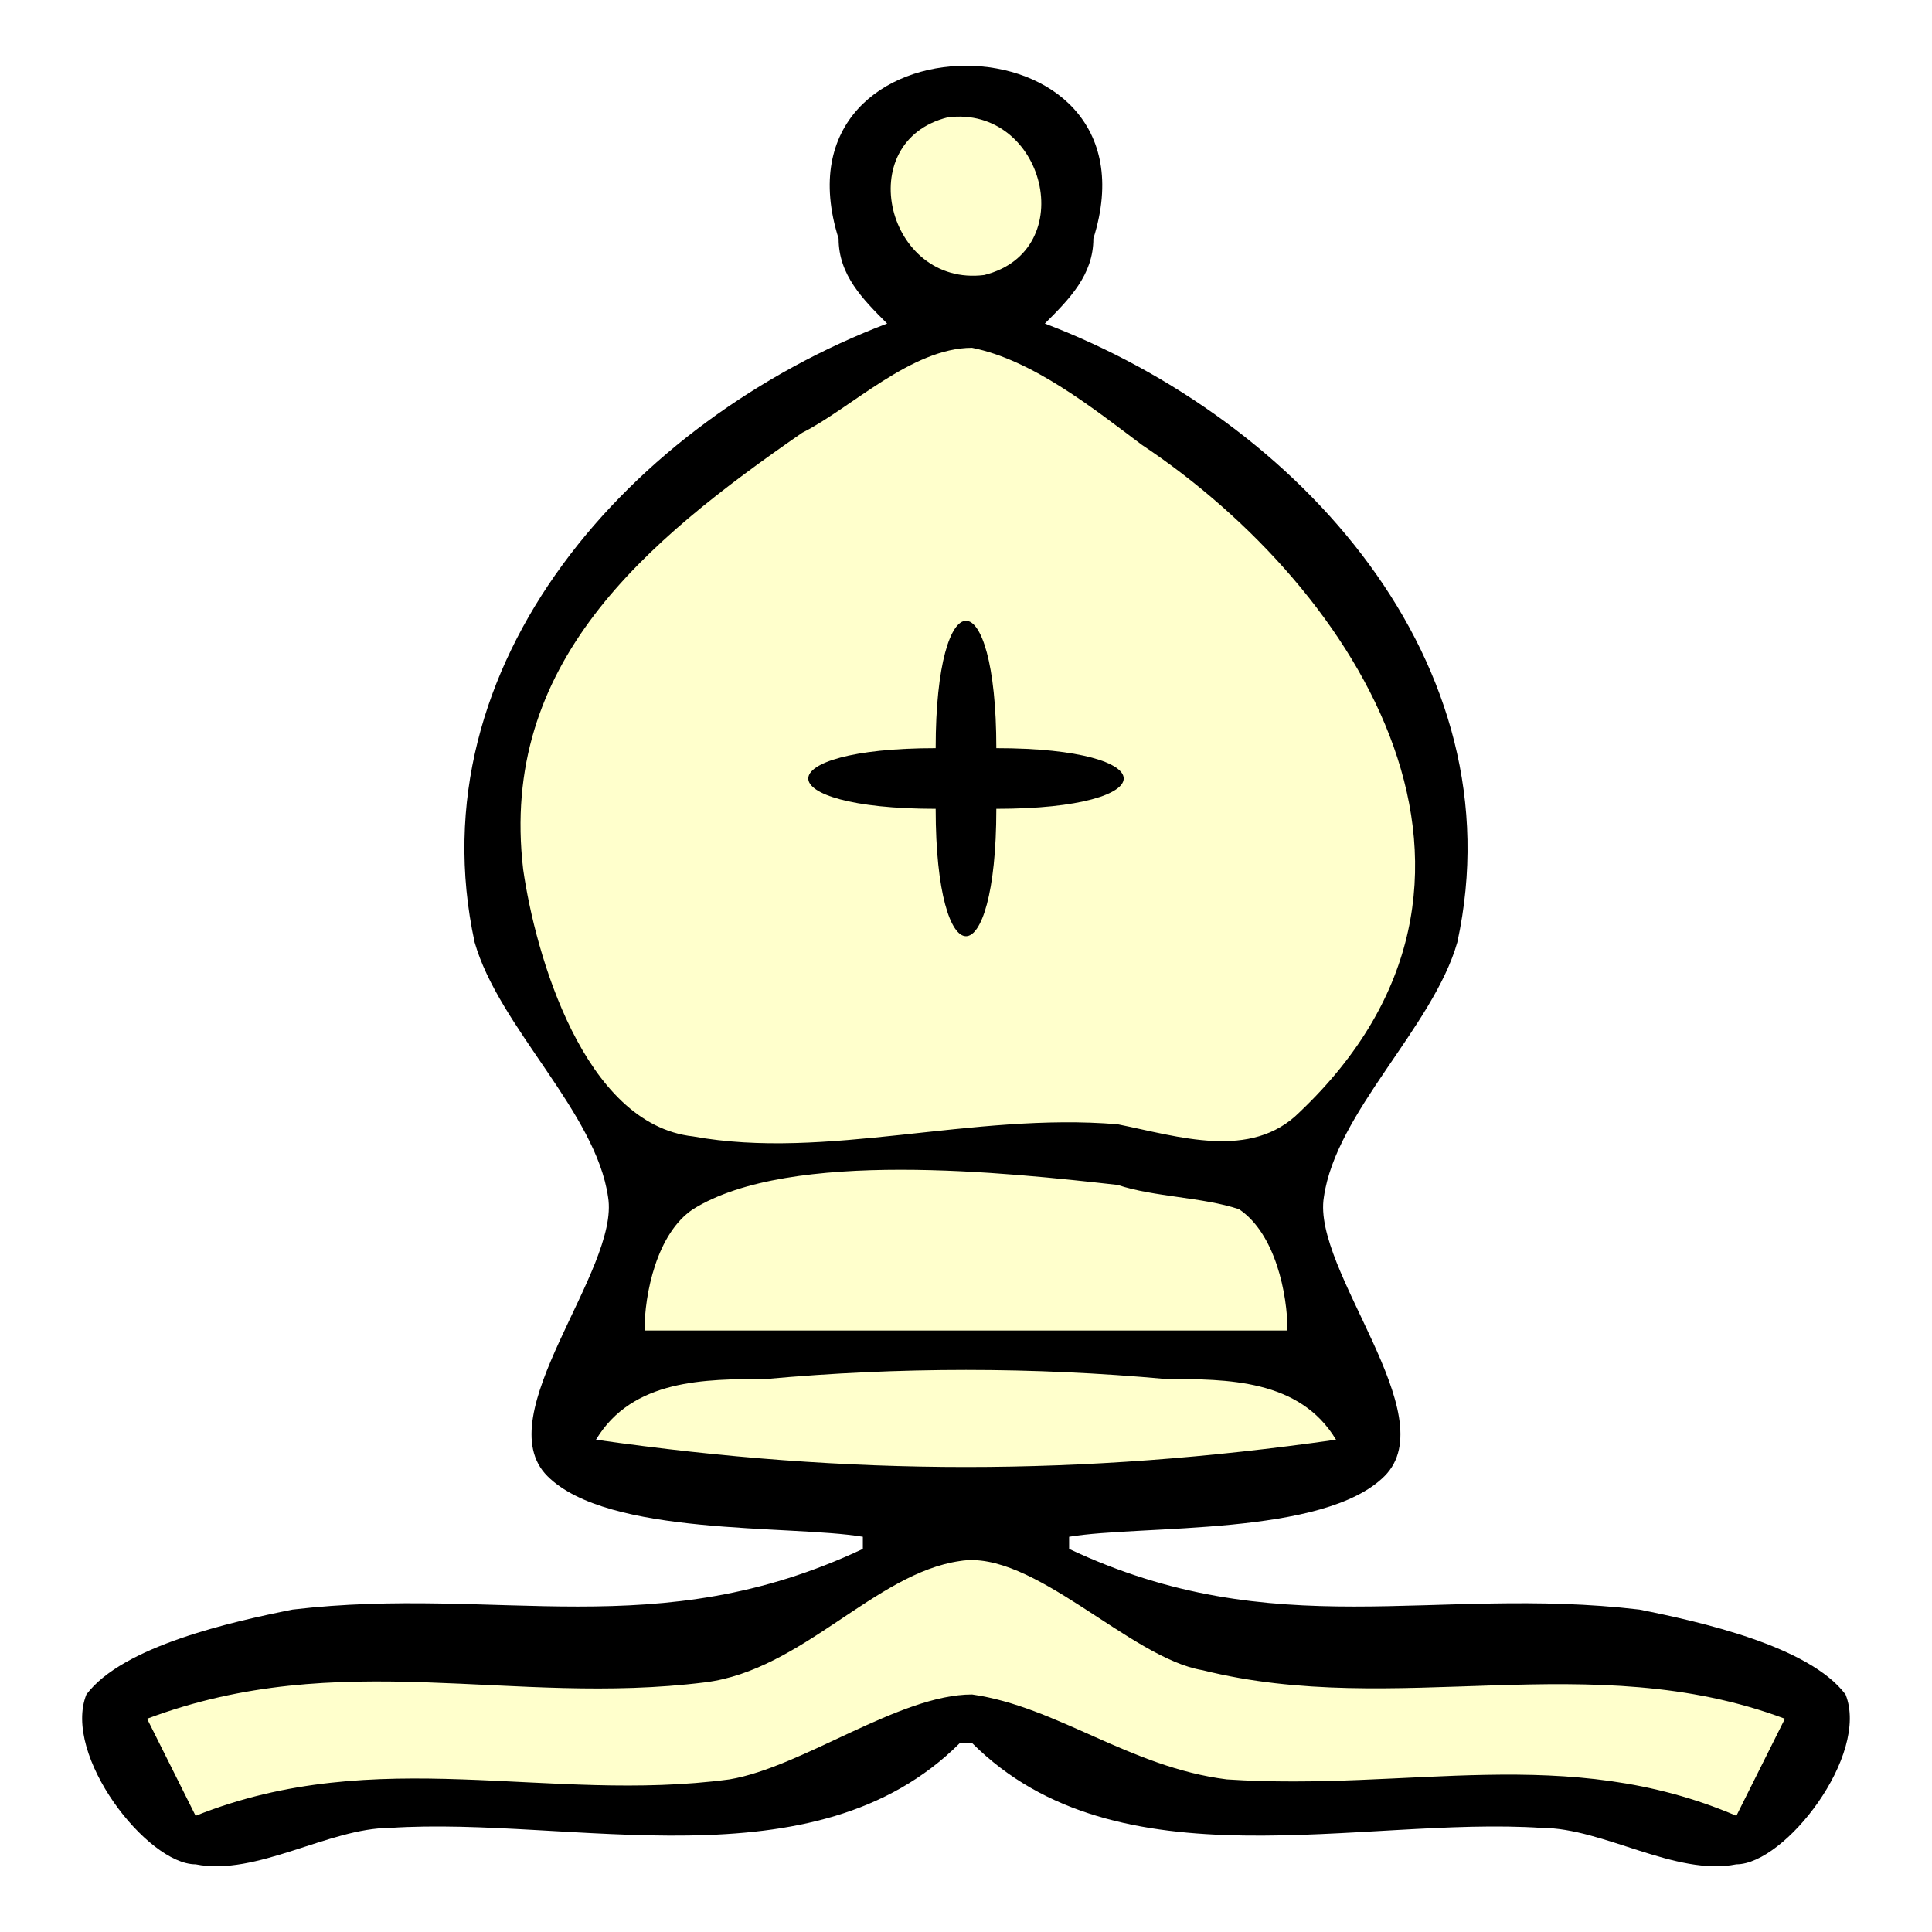
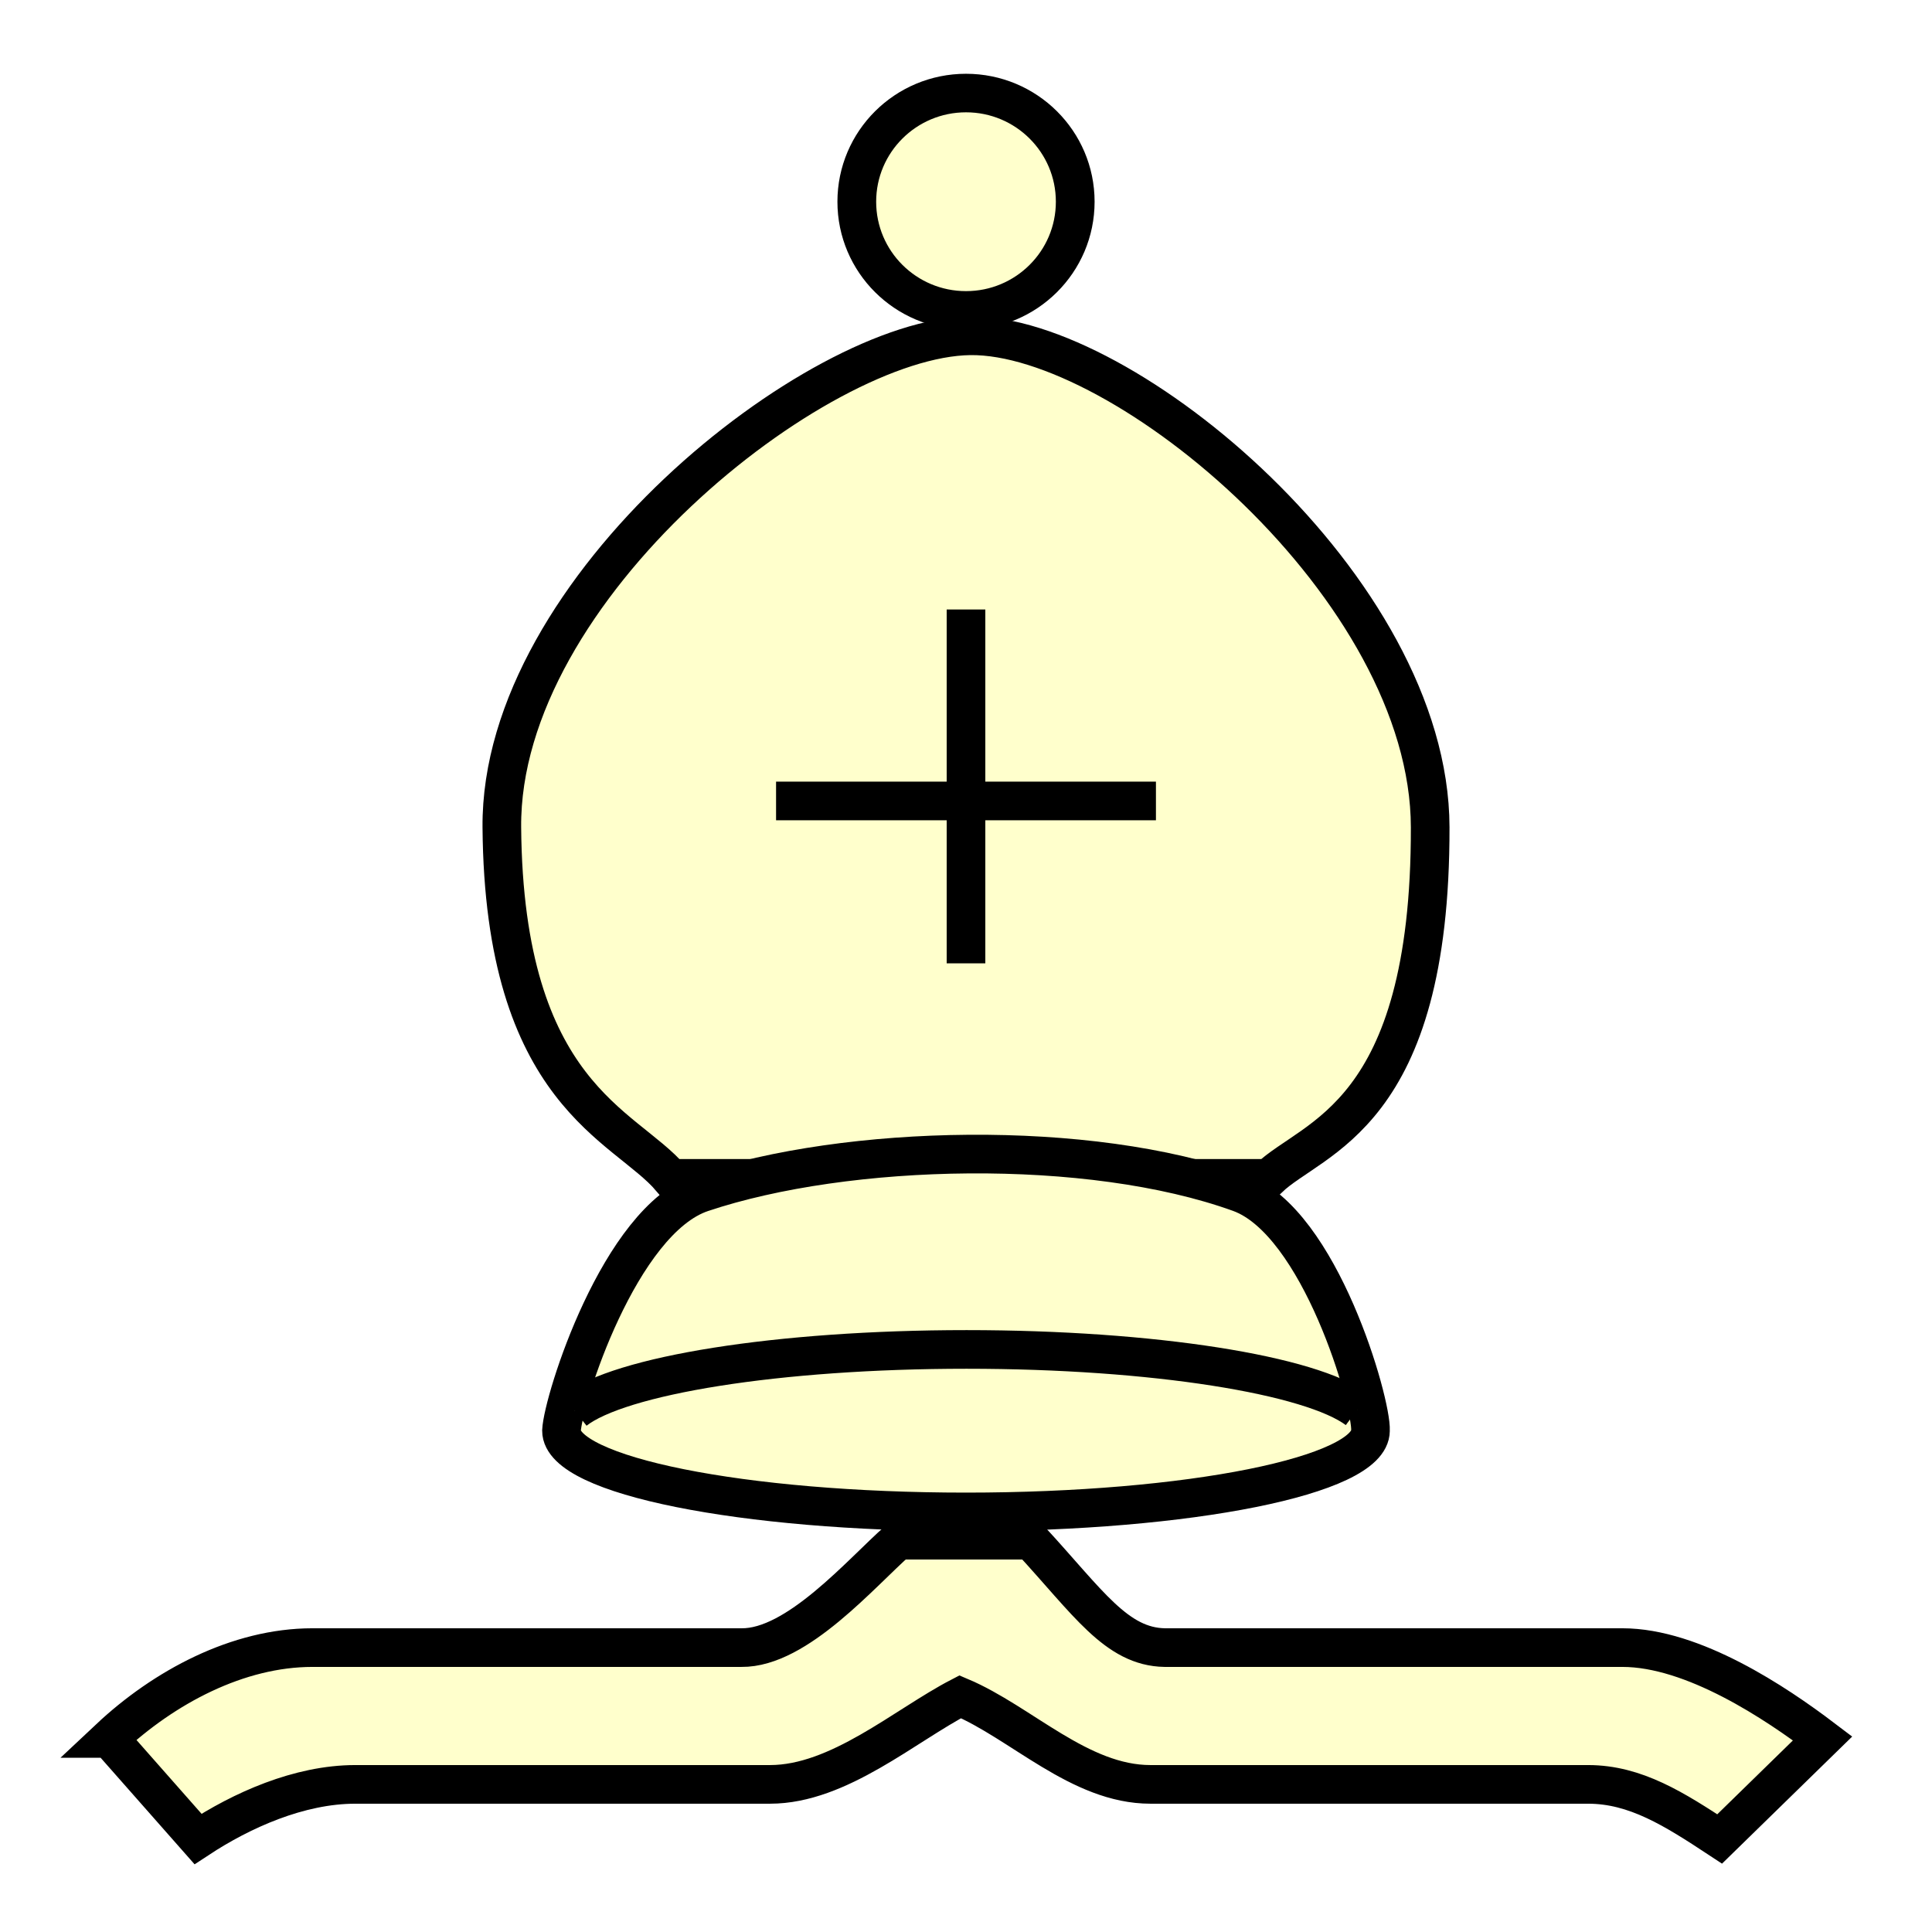
<svg xmlns="http://www.w3.org/2000/svg" width="100" height="100" id="svg2833" version="1.0">
  <defs id="defs2835">
    </defs>
  <g id="layer1" transform="translate(-67.5829,-53.16563)">
-     <g transform="translate(-328.8312,-185.9264)" id="g3249">
-       <path id="path2926" d="m 445.281,243.875 c -6.713,0.998 -4.127,12.364 2.125,10.969 6.692,-1.801 4.476,-11.58 -2.125,-10.969 z m 0.719,12 c -8.133,3.057 -15.971,8.599 -21.031,15.75 -5.398,8.449 -3.322,21.486 5.125,27.031 1.923,0.661 5.364,0.664 1.875,1.75 -3.828,1.459 -4.906,8.921 0.25,8.812 -3.332,-0.361 -7.18,4.343 -3,6.094 11.037,2.093 22.75,0.608 33.969,0.281 4.806,-0.547 1.677,-6.908 -2.062,-6.062 -4.333,-0.336 3.945,0.117 3.062,-3.25 0.214,-4.279 -4.18,-6.583 -7.844,-7.094 4.701,0.257 9.923,-0.882 11.781,-5.812 6.988,-9.94 0.367,-22.916 -8.094,-29.531 C 455.781,260.787 451.468,256.301 446,255.875 z m 0.531,22 c 0.76,1.623 3.656,1.309 0.906,2.312 -0.611,2.363 -3.219,-1.042 -3.031,-0.844 0.979,0.017 1.748,-1.539 2.125,-1.469 z m -0.875,40.25 c -6.61,4.009 -13.672,7.671 -21.688,6.375 -6.67,0.617 -14.62,-1.133 -20.406,2.781 -1.811,4.347 3.426,7.097 7.188,6.156 11.345,-0.197 23.24,0.76 33.594,-4.469 5.598,-1.674 10.437,4.146 16.25,3.531 8.67,0.025 17.495,0.717 26,1.062 3.713,-1.413 4.278,-8.063 -0.594,-8.062 -9.21,-1.382 -19.003,0.3 -27.879,-1.996 -4.083,-1.275 -8.454,-5.793 -12.465,-5.379 z" style="color:#000000;fill:#ffffcc;fill-opacity:1;fill-rule:nonzero;stroke:none;stroke-width:8;marker:none;visibility:visible;display:inline;overflow:visible;enable-background:accumulate" />
-       <path id="WhiteBishop" d="m 442.332,255.839 c -1.256,-1.256 -2.512,-2.512 -2.512,-4.396 -3.768,-11.931 16.955,-11.931 13.187,0 0,1.884 -1.256,3.14 -2.512,4.396 13.187,5.024 24.49,17.583 21.35,32.026 -1.256,4.396 -6.279,8.791 -6.907,13.187 -0.628,3.768 6.279,11.303 3.14,14.443 -3.14,3.14 -12.559,2.512 -16.327,3.14 l 0,0.628 c 10.675,5.024 18.838,1.884 29.514,3.14 3.14,0.628 8.791,1.884 10.675,4.396 1.256,3.14 -3.14,8.791 -5.652,8.791 -3.14,0.628 -6.907,-1.884 -10.047,-1.884 -9.419,-0.628 -21.978,3.14 -29.514,-4.396 l -0.628,0 c -7.535,7.535 -20.095,3.768 -29.514,4.396 -3.14,0 -6.907,2.512 -10.047,1.884 -2.512,0 -6.907,-5.652 -5.652,-8.791 1.884,-2.512 7.535,-3.768 10.675,-4.396 10.675,-1.256 18.839,1.884 29.514,-3.14 l 0,-0.628 c -3.768,-0.628 -13.187,0 -16.327,-3.14 -3.14,-3.14 3.768,-10.675 3.14,-14.443 -0.628,-4.396 -5.652,-8.791 -6.907,-13.187 -3.14,-14.443 8.163,-27.002 21.351,-32.026 z m 3.14,-10.675 c -5.024,1.256 -3.14,8.791 1.884,8.163 5.024,-1.256 3.14,-8.791 -1.884,-8.163 z m 1.256,11.931 c -3.14,0 -6.279,3.14 -8.791,4.396 -8.163,5.652 -15.699,11.931 -14.443,22.606 0.628,4.396 3.14,13.187 8.791,13.815 6.907,1.256 14.443,-1.256 21.978,-0.628 3.14,0.628 6.907,1.884 9.419,-0.628 12.559,-11.931 3.14,-27.002 -8.163,-34.537 -2.512,-1.884 -5.652,-4.396 -8.791,-5.024 z m -1.884,20.722 c 0,-8.791 3.14,-8.791 3.14,0 8.791,0 8.791,3.14 0,3.14 0,8.791 -3.14,8.791 -3.14,0 -8.791,0 -8.791,-3.14 0,-3.14 z m 18.211,30.142 c 0,-1.884 -0.628,-5.024 -2.512,-6.28 -1.884,-0.628 -4.396,-0.628 -6.279,-1.256 -5.652,-0.628 -16.955,-1.884 -21.978,1.256 -1.884,1.256 -2.512,4.396 -2.512,6.28 l 33.282,0 z m 2.512,5.652 c -1.884,-3.14 -5.652,-3.14 -8.791,-3.14 -6.907,-0.628 -13.815,-0.628 -20.723,0 -3.14,0 -6.907,0 -8.791,3.14 13.187,1.884 25.118,1.884 38.305,0 z m 23.234,14.443 c -10.047,-3.768 -20.095,0 -30.142,-2.512 -3.768,-0.628 -8.791,-6.28 -12.559,-5.652 -4.396,0.628 -8.163,5.652 -13.187,6.28 -10.047,1.256 -18.839,-1.884 -28.886,1.884 l 2.512,5.024 c 9.419,-3.768 18.211,-0.628 27.63,-1.884 3.768,-0.628 8.791,-4.396 12.559,-4.396 4.396,0.628 8.163,3.768 13.187,4.396 9.419,0.628 17.583,-1.884 26.374,1.884 z" style="stroke-width:1px" />
+     <g id="g551">
+       <path transform="matrix(1.225592,0,0,1.219528,-500.4219,530.1421)" d="m 508.863,-382.554 a 4.612,4.612 0 1 1 -9.225,0 4.612,4.612 0 1 1 9.225,0 z" id="path293" style="color:#000000;fill:#ffffcc;fill-opacity:1;fill-rule:nonzero;stroke:#000000;stroke-width:1.636;stroke-linecap:butt;stroke-linejoin:miter;stroke-miterlimit:4;stroke-opacity:1;stroke-dasharray:none;marker:none;visibility:visible;display:inline;overflow:visible;enable-background:accumulate" />
+       <path style="color:#000000;fill:#ffffcc;fill-opacity:1;fill-rule:nonzero;stroke:#000000;stroke-width:2;stroke-linecap:butt;stroke-linejoin:miter;stroke-miterlimit:4;stroke-opacity:1;marker:none;visibility:visible;display:inline;overflow:visible;enable-background:accumulate" d="m 102.308,114.157 c -2.382,-2.801 -8.638,-4.307 -8.75,-18.174 -0.1,-12.386 16.296,-25.334 24.235,-25.437 7.945,-0.102 23.793,13.067 23.816,25.437 0.028,15.015 -6.082,15.984 -8.362,18.174 z" id="path308" />
+       <path id="path300" d="m 138.519,127.217 c 0,2.323 -9.374,4.206 -20.937,4.206 -11.563,0 -20.937,-1.883 -20.937,-4.206 0.074,-1.561 2.991,-10.883 7.269,-12.317 7.513,-2.518 20.041,-2.812 27.829,0 4.181,1.51 6.85,10.904 6.776,12.317 z" style="color:#000000;fill:#ffffcc;fill-opacity:1;fill-rule:nonzero;stroke:#000000;stroke-width:2;stroke-linecap:butt;stroke-linejoin:miter;stroke-miterlimit:4;stroke-opacity:1;marker:none;visibility:visible;display:inline;overflow:visible;enable-background:accumulate" />
+       <path style="color:#000000;fill:#ffffcc;fill-opacity:1;fill-rule:nonzero;stroke:#000000;stroke-width:2;stroke-linecap:butt;stroke-linejoin:miter;stroke-miterlimit:4;stroke-opacity:1;marker:none;visibility:visible;display:inline;overflow:visible;enable-background:accumulate" d="m 97.324,126.175 c 2.308,-1.819 10.517,-3.163 20.289,-3.163 9.69,0 17.842,1.322 20.229,3.117" id="path306" />
+       <path id="path295" d="m 117.583,84.713 0,18.315" style="color:#000000;fill:#ffffcc;fill-opacity:1;fill-rule:nonzero;stroke:#000000;stroke-width:2;stroke-linecap:butt;stroke-linejoin:miter;stroke-miterlimit:4;stroke-opacity:1;stroke-dasharray:none;marker:none;visibility:visible;display:inline;overflow:visible;enable-background:accumulate" />
+       <path id="path298" d="m 107.752,94.623 19.662,0" style="color:#000000;fill:#ffffcc;fill-opacity:1;fill-rule:nonzero;stroke:#000000;stroke-width:2;stroke-linecap:butt;stroke-linejoin:miter;stroke-miterlimit:4;stroke-opacity:1;stroke-dasharray:none;marker:none;visibility:visible;display:inline;overflow:visible;enable-background:accumulate" />
+       <path id="path310" d="m 73.242,143.146 4.589,5.204 c 2.257,-1.485 5.237,-2.825 8.143,-2.825 l 21.467,0 c 3.558,0 6.975,-3.048 9.845,-4.535 3.166,1.338 6.181,4.535 9.845,4.535 l 22.651,0 c 2.456,0 4.466,1.282 6.81,2.825 l 5.33,-5.204 c -2.419,-1.835 -6.699,-4.701 -10.363,-4.701 l -23.688,0 c -2.504,-0.041 -3.974,-2.347 -6.934,-5.559 l -6.86,0 c -1.912,1.683 -5.237,5.593 -8.118,5.559 l -22.207,0 c -3.849,0 -7.678,2.041 -10.511,4.701 z" style="color:#000000;fill:#ffffcc;fill-opacity:1;fill-rule:nonzero;stroke:#000000;stroke-width:2;stroke-linecap:butt;stroke-linejoin:miter;stroke-miterlimit:4;stroke-opacity:1;stroke-dasharray:none;marker:none;visibility:visible;display:inline;overflow:visible;enable-background:accumulate" />
    </g>
  </g>
</svg>
